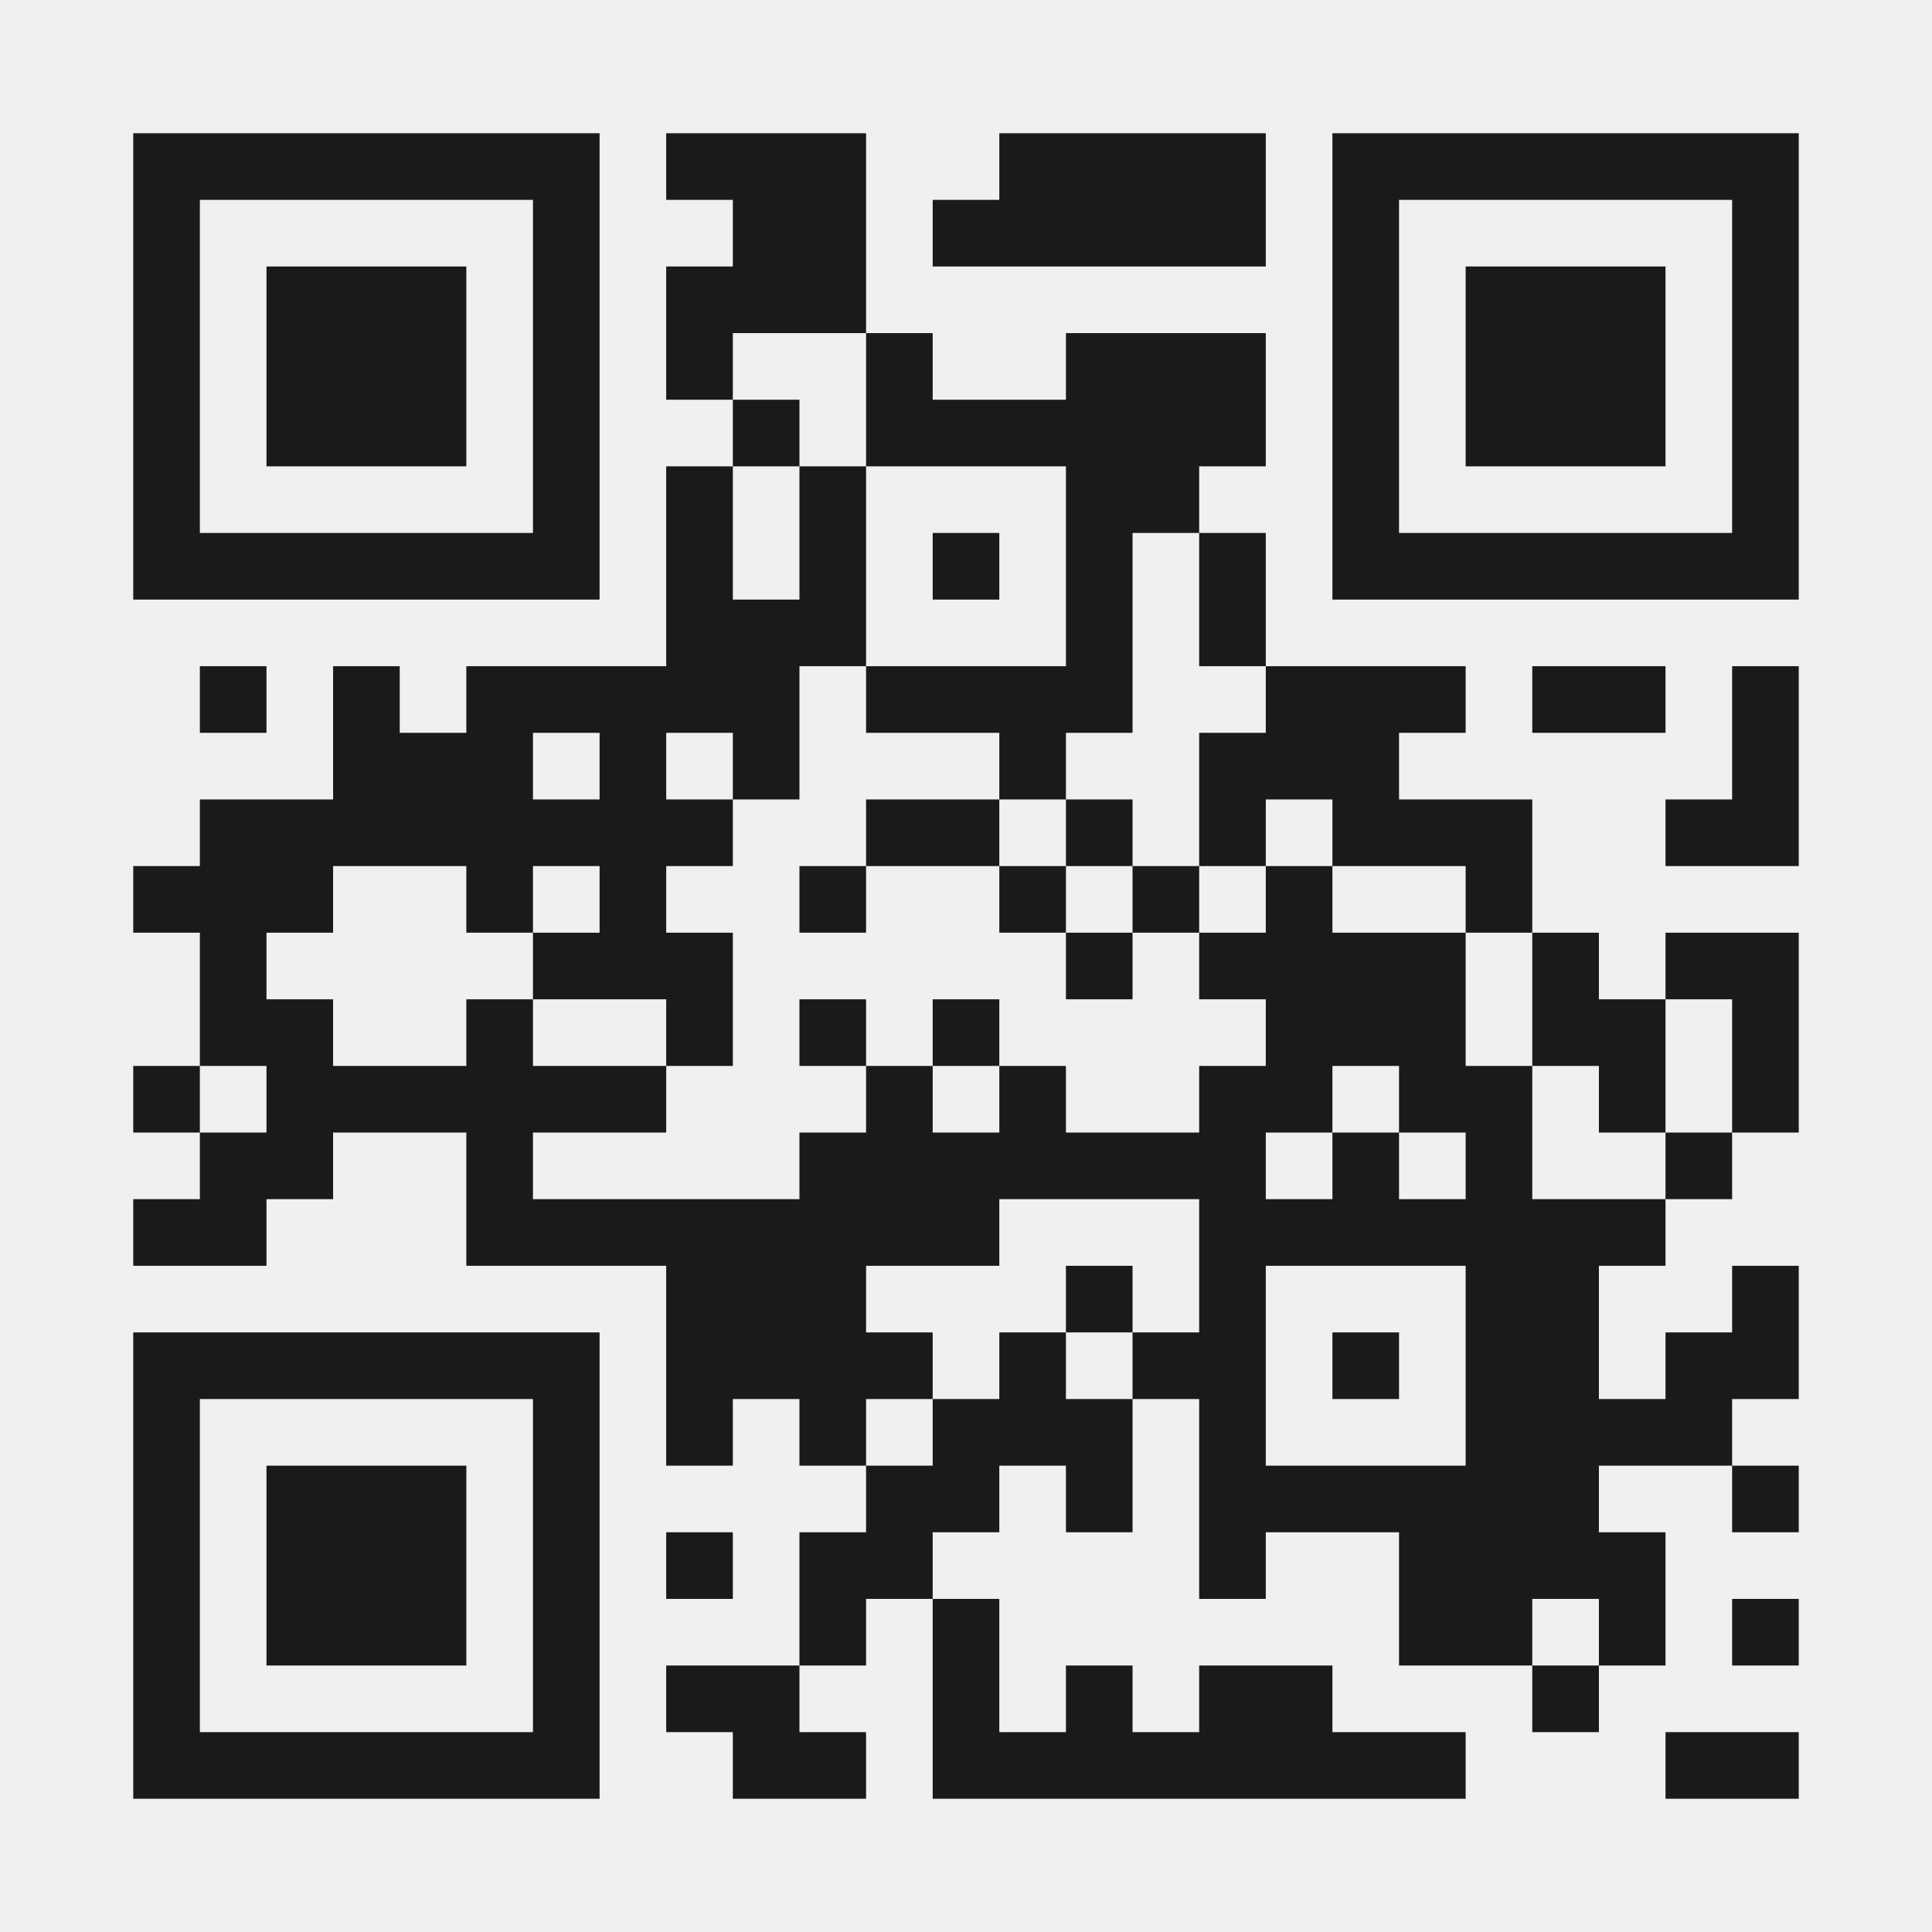
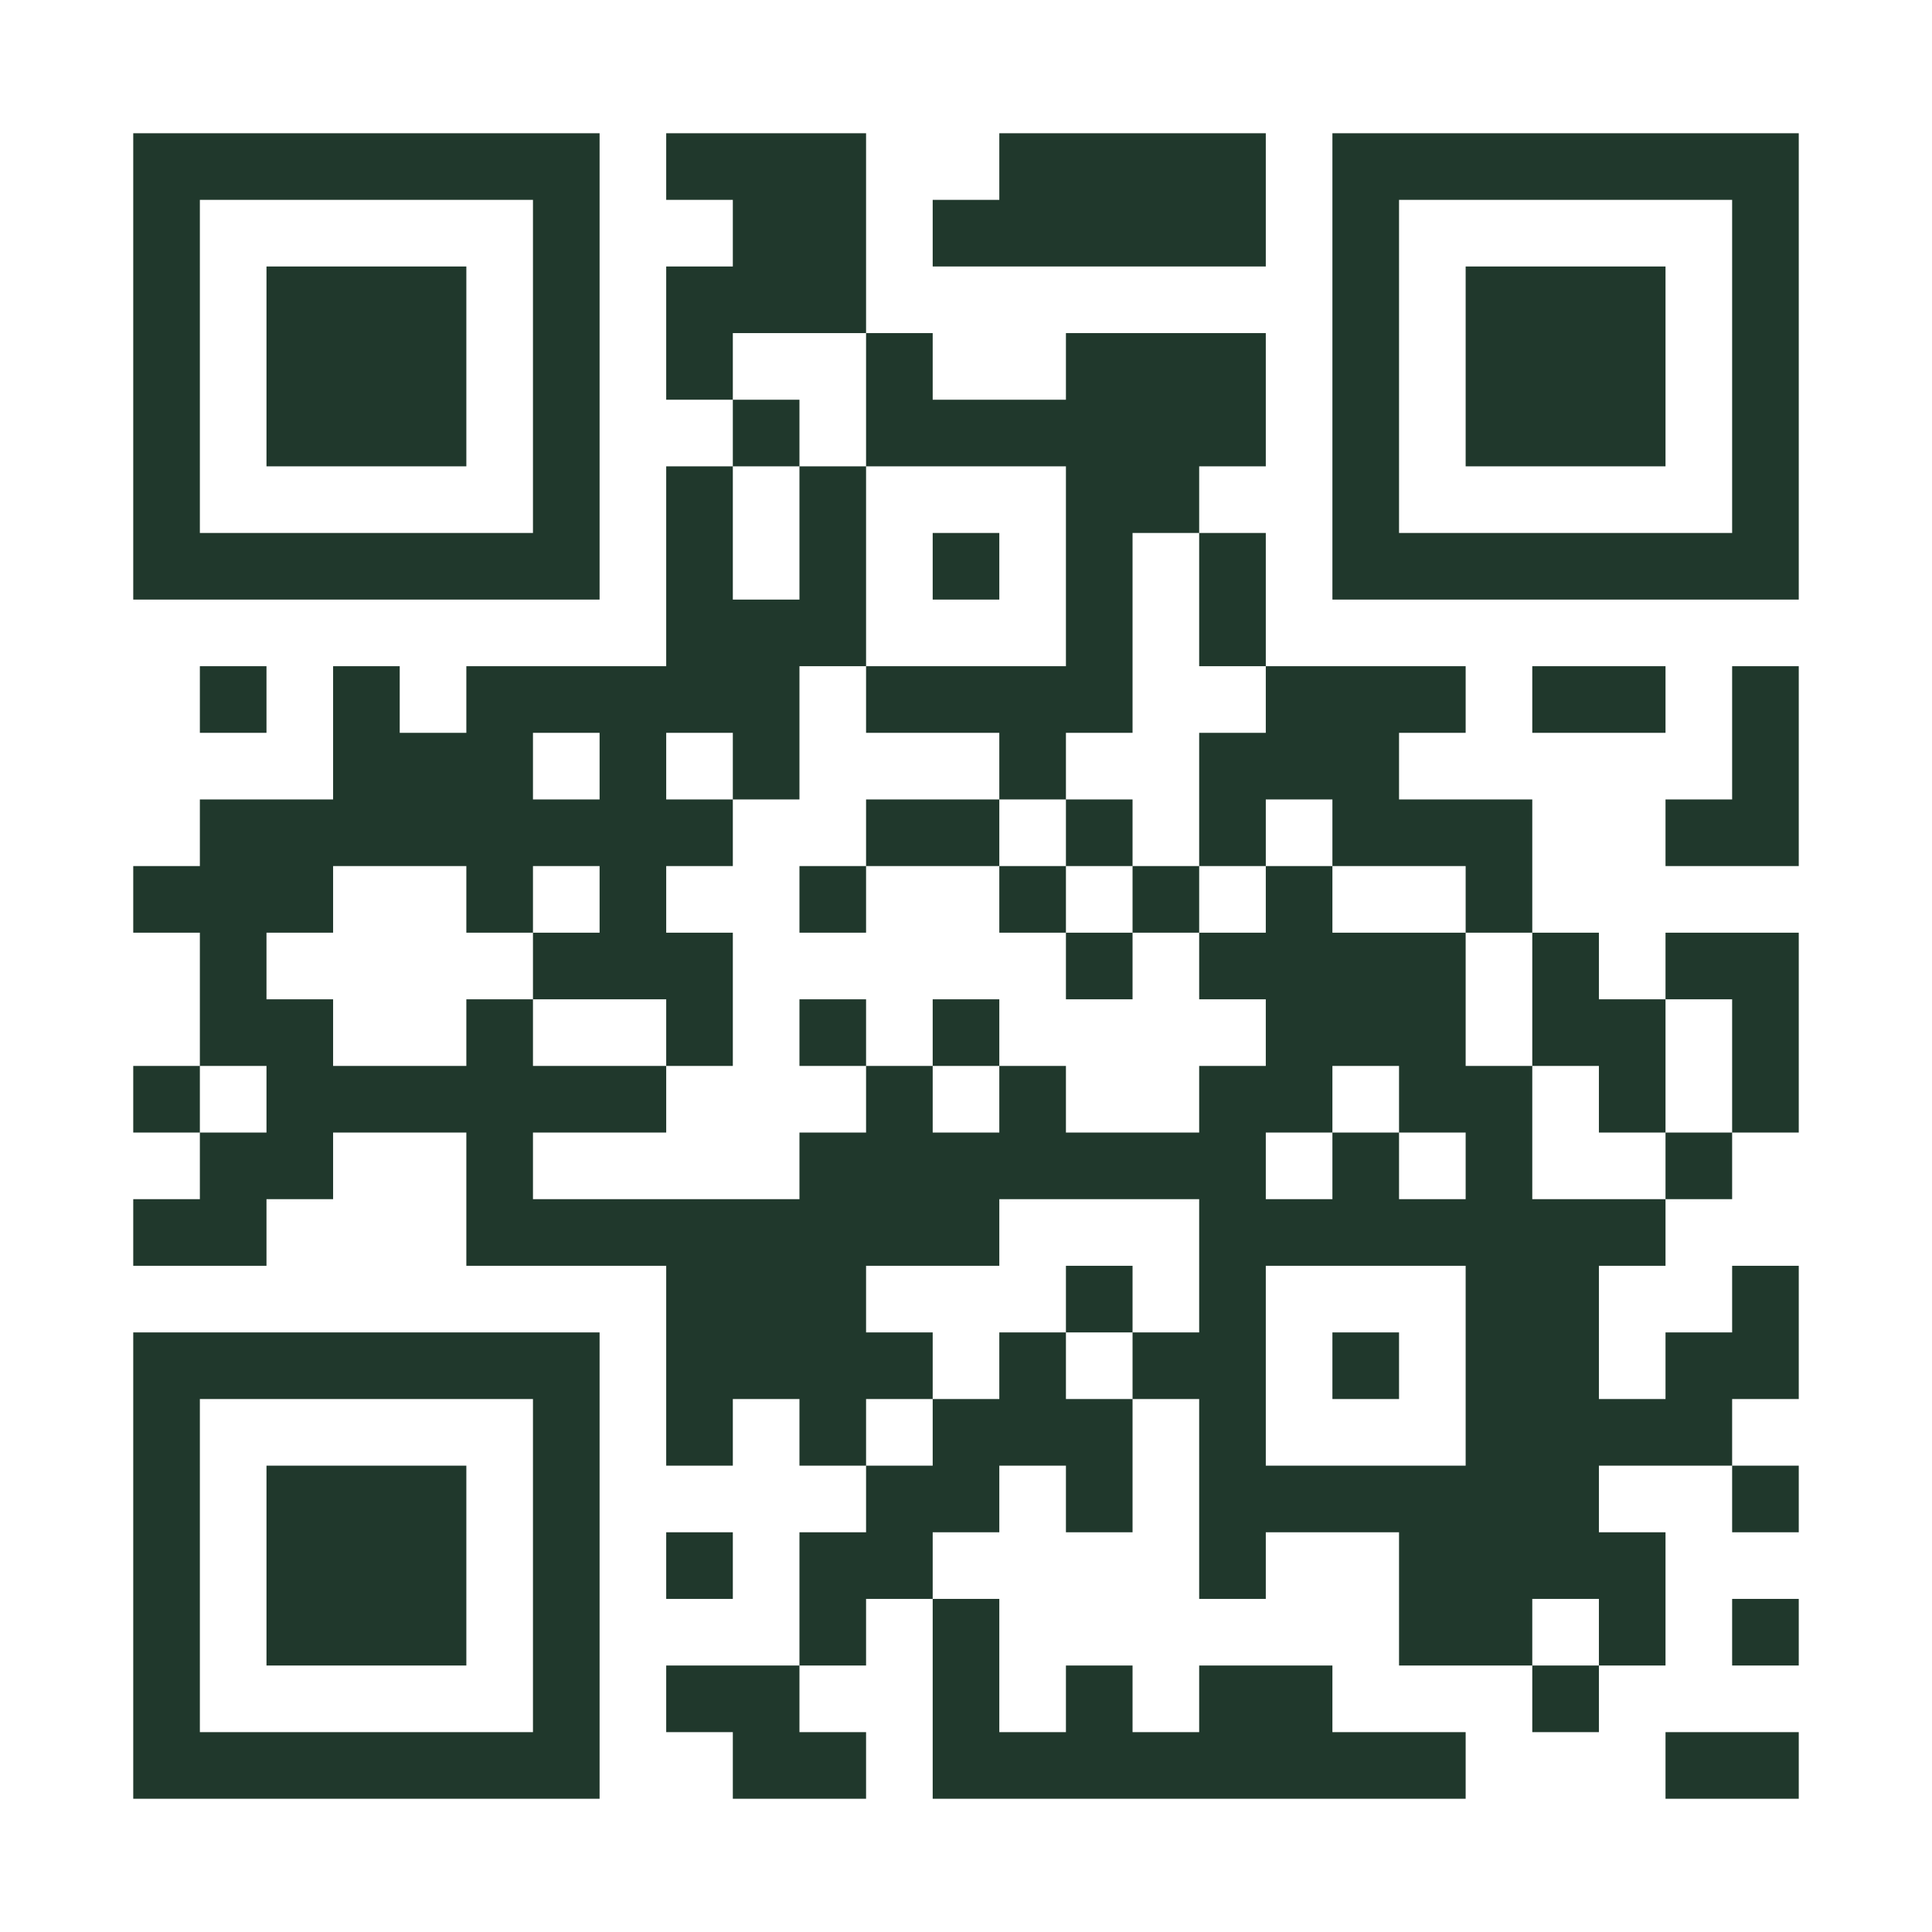
<svg xmlns="http://www.w3.org/2000/svg" width="174" height="174" class="segno">
-   <path transform="scale(6)" class="qrline" stroke="#1a1a1a" d="M2 2.5h7m1 0h3m2 0h4m1 0h7m-25 1h1m5 0h1m2 0h2m1 0h5m1 0h1m5 0h1m-25 1h1m1 0h3m1 0h1m1 0h3m7 0h1m1 0h3m1 0h1m-25 1h1m1 0h3m1 0h1m1 0h1m2 0h1m2 0h3m1 0h1m1 0h3m1 0h1m-25 1h1m1 0h3m1 0h1m2 0h1m1 0h6m1 0h1m1 0h3m1 0h1m-25 1h1m5 0h1m1 0h1m1 0h1m3 0h2m2 0h1m5 0h1m-25 1h7m1 0h1m1 0h1m1 0h1m1 0h1m1 0h1m1 0h7m-17 1h3m3 0h1m1 0h1m-16 1h1m1 0h1m1 0h5m1 0h4m2 0h3m1 0h2m1 0h1m-22 1h3m1 0h1m1 0h1m3 0h1m2 0h3m5 0h1m-24 1h8m2 0h2m1 0h1m1 0h1m1 0h3m2 0h2m-25 1h3m2 0h1m1 0h1m2 0h1m2 0h1m1 0h1m1 0h1m2 0h1m-20 1h1m4 0h3m5 0h1m1 0h4m1 0h1m1 0h2m-24 1h2m2 0h1m2 0h1m1 0h1m1 0h1m4 0h3m1 0h2m1 0h1m-25 1h1m1 0h6m3 0h1m1 0h1m2 0h2m1 0h2m1 0h1m1 0h1m-24 1h2m2 0h1m4 0h7m1 0h1m1 0h1m2 0h1m-24 1h2m3 0h8m3 0h7m-15 1h3m3 0h1m1 0h1m3 0h2m2 0h1m-25 1h7m1 0h4m1 0h1m1 0h2m1 0h1m1 0h2m1 0h2m-25 1h1m5 0h1m1 0h1m1 0h1m1 0h3m1 0h1m3 0h4m-24 1h1m1 0h3m1 0h1m4 0h2m1 0h1m1 0h6m2 0h1m-25 1h1m1 0h3m1 0h1m1 0h1m1 0h2m4 0h1m2 0h4m-23 1h1m1 0h3m1 0h1m3 0h1m1 0h1m6 0h2m1 0h1m1 0h1m-25 1h1m5 0h1m1 0h2m2 0h1m1 0h1m1 0h2m3 0h1m-22 1h7m2 0h2m1 0h8m3 0h2" />
+   <g transform="scale(6)">
+     <path fill="#fff" d="M0 0h29v29h-29z" />
+     <path class="qrline" stroke="#20382c" d="M2 2.5h7m1 0h3m2 0h4m1 0h7m-25 1h1m5 0h1m2 0h2m1 0h5m1 0h1m5 0h1m-25 1h1m1 0h3m1 0h1m1 0h3m7 0h1m1 0h3m1 0h1m-25 1h1m1 0h3m1 0h1m1 0h1m2 0h1m2 0h3m1 0h1m1 0h3m1 0h1m-25 1h1m1 0h3m1 0h1m2 0h1m1 0h6m1 0h1m1 0h3m1 0h1m-25 1h1m5 0h1m1 0h1m1 0h1m3 0h2m2 0h1m5 0h1m-25 1h7m1 0h1m1 0h1m1 0h1m1 0h1m1 0h1m1 0h7m-17 1h3m3 0h1m1 0h1m-16 1h1m1 0h1m1 0h5m1 0h4m2 0h3m1 0h2m1 0h1m-22 1h3m1 0h1m1 0h1m3 0h1m2 0h3m5 0h1m-24 1h8m2 0h2m1 0h1m1 0h1m1 0h3m2 0h2m-25 1h3m2 0h1m1 0h1m2 0h1m2 0h1m1 0h1m1 0h1m2 0h1m-20 1h1m4 0h3m5 0h1m1 0h4m1 0h1m1 0h2m-24 1h2m2 0h1m2 0h1m1 0h1m1 0h1m4 0h3m1 0h2m1 0h1m-25 1h1m1 0h6m3 0h1m1 0h1m2 0h2m1 0h2m1 0h1m1 0h1m-24 1h2m2 0h1m4 0h7m1 0h1m1 0h1m2 0h1m-24 1h2m3 0h8m3 0h7m-15 1h3m3 0h1m1 0h1m3 0h2m2 0h1m-25 1h7m1 0h4m1 0h1m1 0h2m1 0h1m1 0h2m1 0h2m-25 1h1m5 0h1m1 0h1m1 0h1m1 0h3m1 0h1m3 0h4m-24 1h1m1 0h3m1 0h1m4 0h2m1 0h1m1 0h6m2 0h1m-25 1h1m1 0h3m1 0h1m1 0h1m1 0h2m4 0h1m2 0h4m-23 1h1m1 0h3m1 0h1m3 0h1m1 0h1m6 0h2m1 0h1m1 0h1m-25 1h1m5 0h1m1 0h2m2 0h1m1 0h1m1 0h2m3 0h1m-22 1h7m2 0h2m1 0h8m3 0h2" />
+   </g>
</svg>
